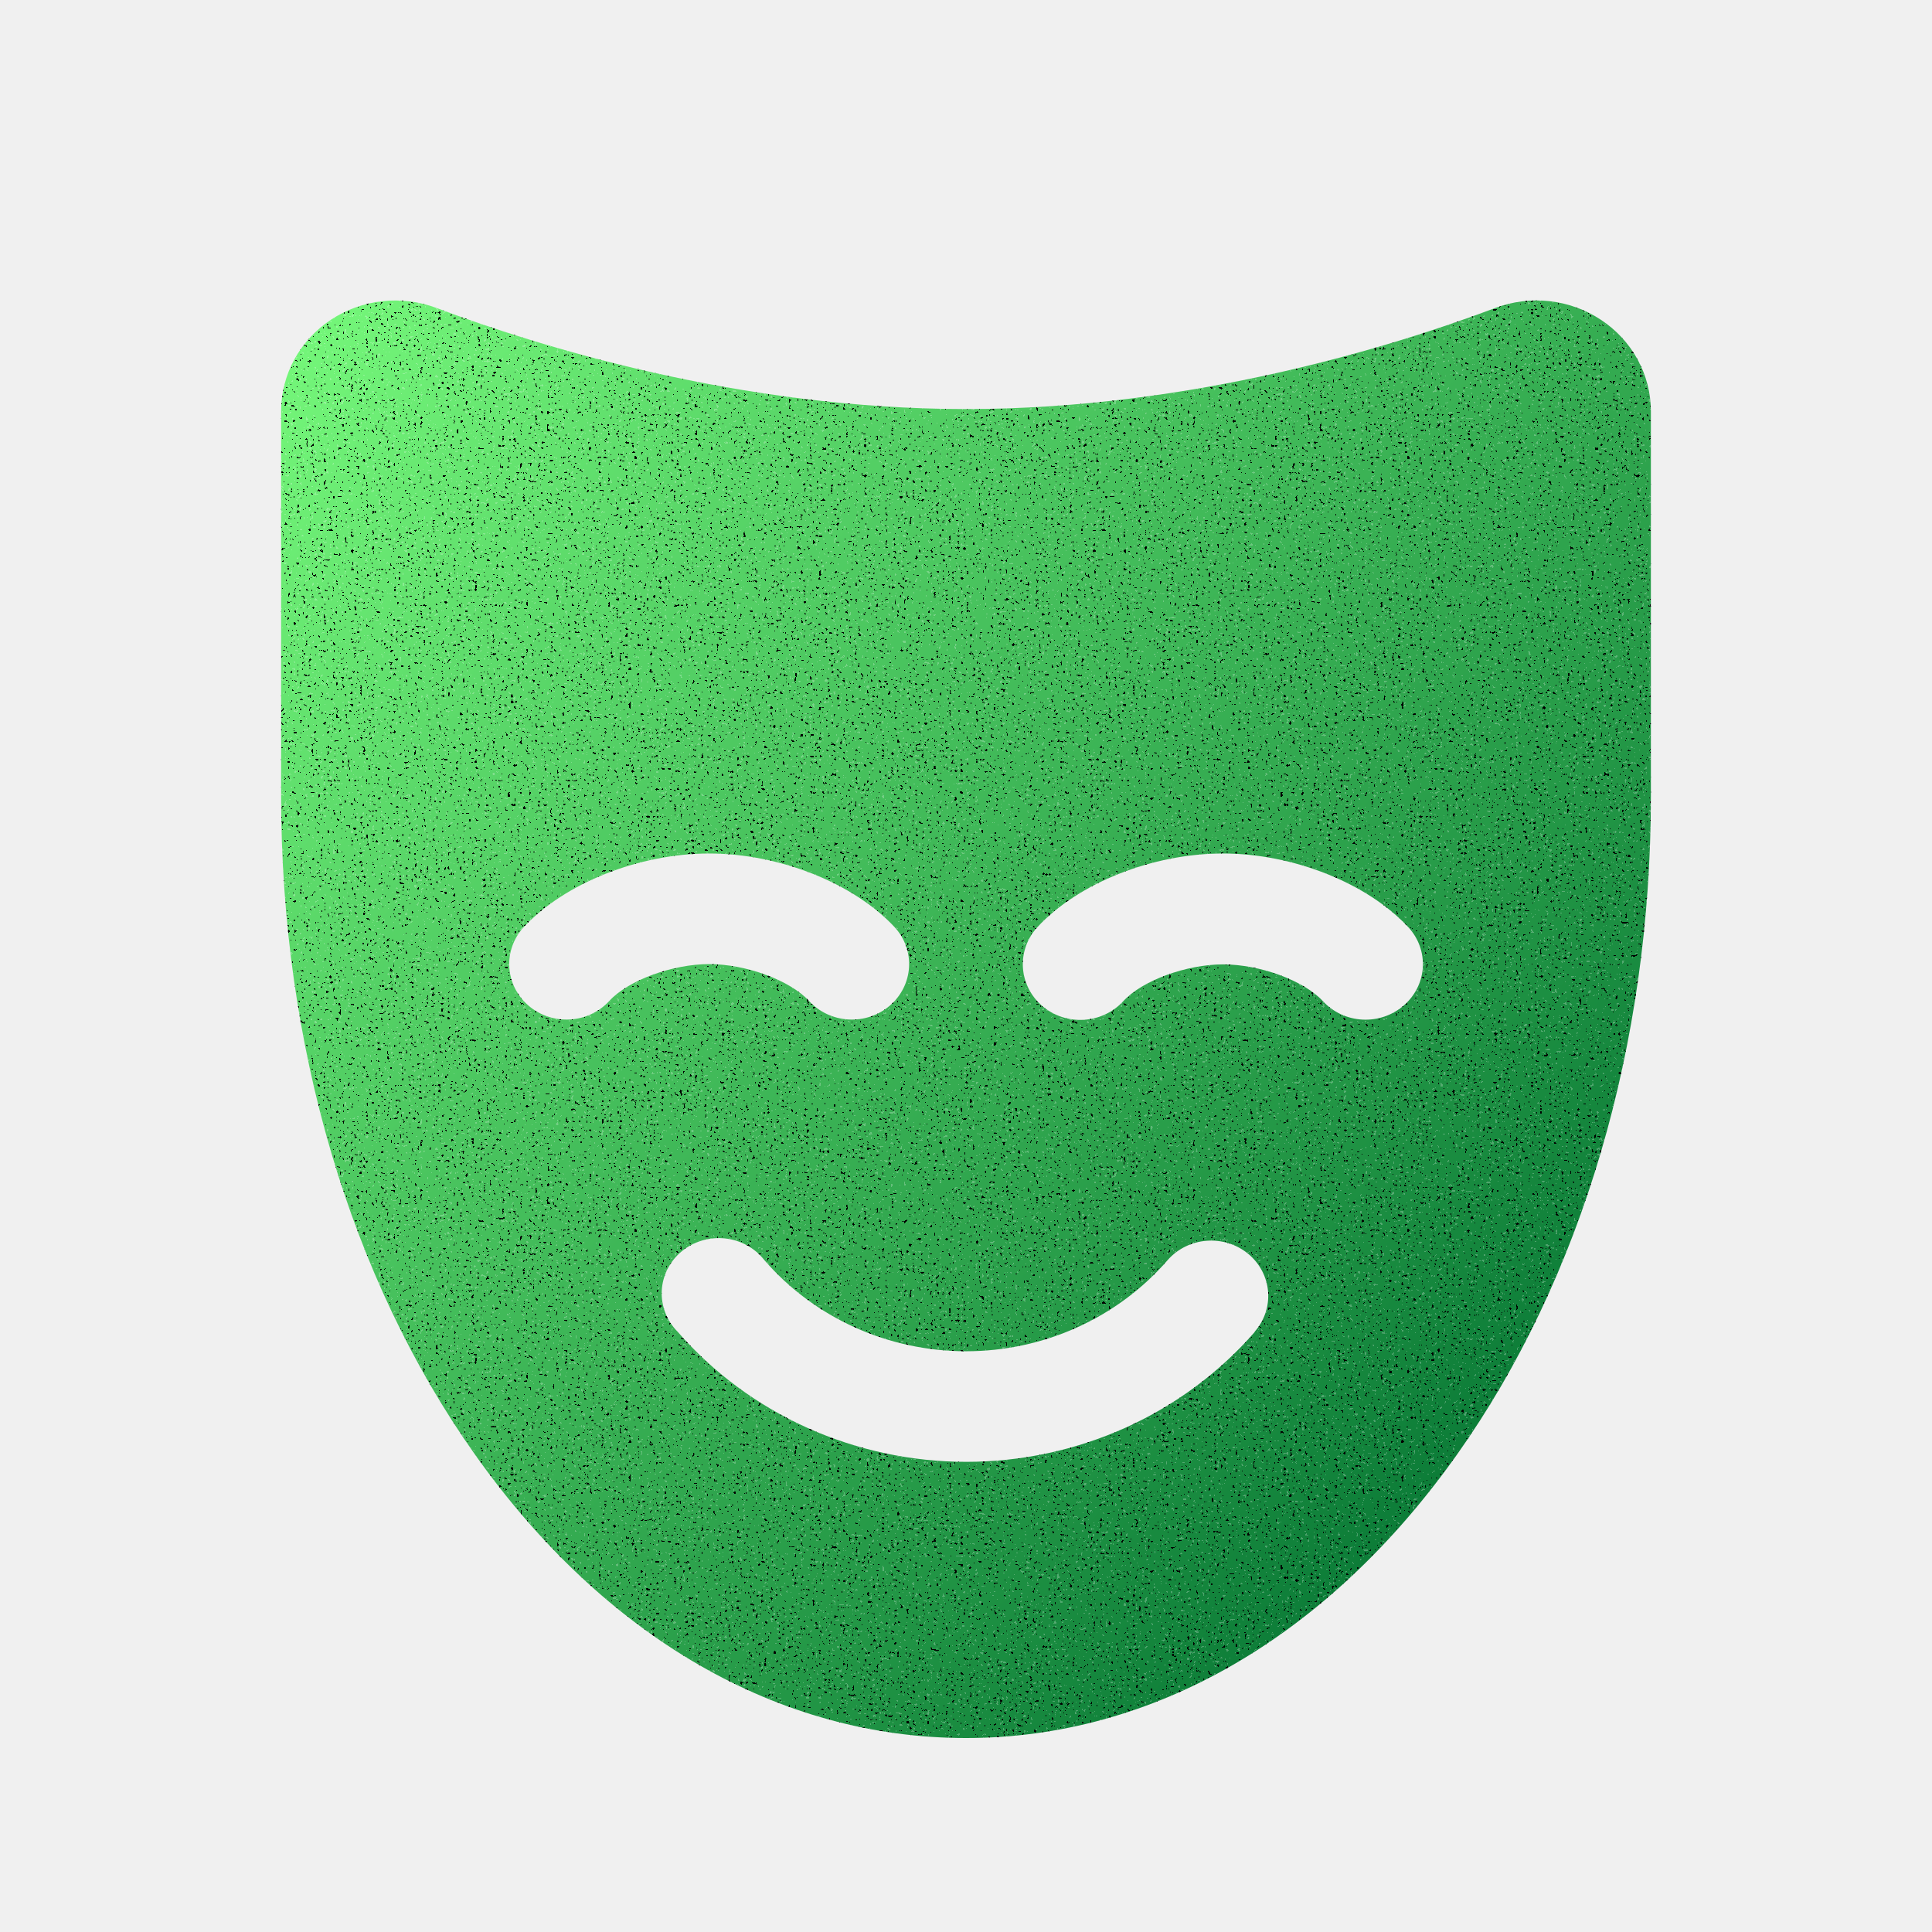
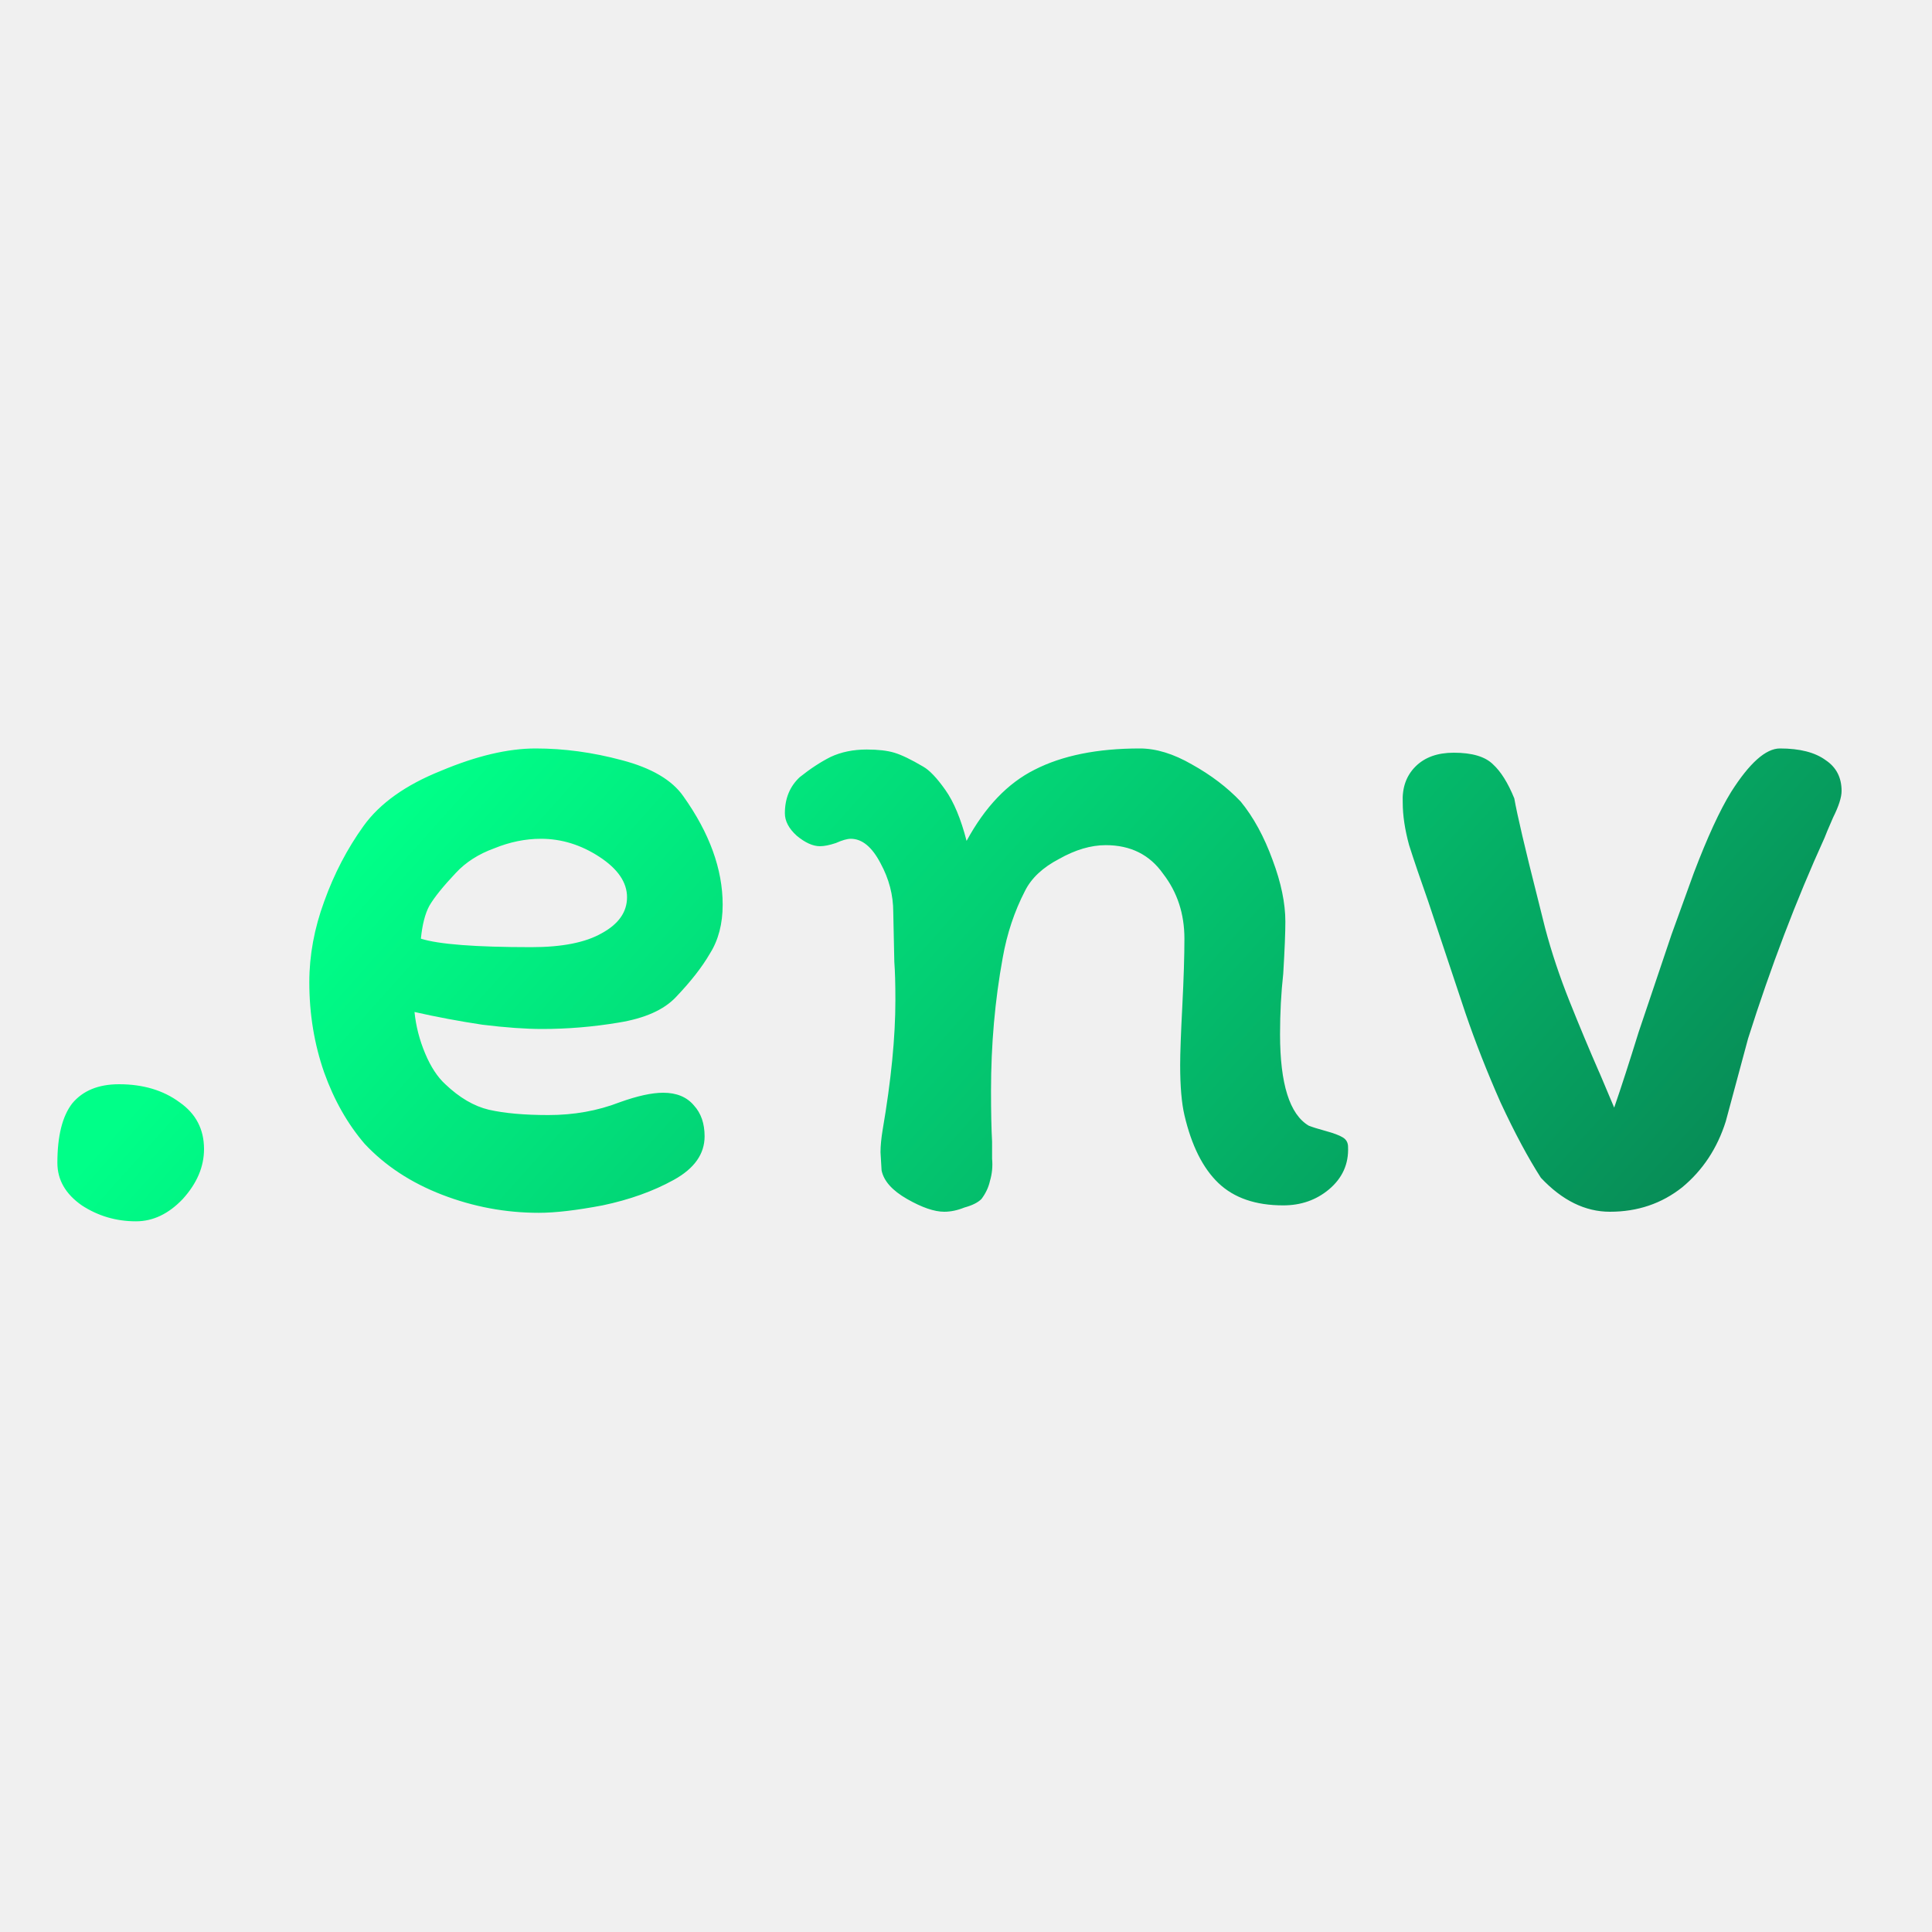
- <svg xmlns="http://www.w3.org/2000/svg" width="512" height="512" viewBox="0 0 512 512" fill="none">
-   <g filter="url(#filter0_n_108_2)">
-     <path d="M424.266 84.755C420.213 82.058 415.541 80.362 410.658 79.816C405.774 79.27 400.826 79.89 396.247 81.622C369.721 91.625 316.16 108.406 256 108.406C195.84 108.406 142.26 91.625 115.697 81.622C111.114 79.898 106.166 79.282 101.282 79.829C96.398 80.375 91.725 82.066 87.668 84.757C83.61 87.447 80.29 91.055 77.996 95.268C75.702 99.482 74.502 104.174 74.5 108.938V211.11C74.5 276.77 92.745 338.711 125.887 385.483C160.221 433.958 206.428 460.596 256 460.596C305.572 460.596 351.779 433.903 386.113 385.483C419.255 338.748 437.5 276.807 437.5 211.147V108.938C437.491 104.167 436.281 99.472 433.975 95.257C431.668 91.043 428.336 87.438 424.266 84.755ZM161.469 265.265C158.794 268.18 155.033 269.946 151.014 270.175C146.995 270.403 143.047 269.075 140.039 266.483C137.03 263.891 135.207 260.247 134.972 256.352C134.736 252.458 136.106 248.632 138.781 245.717C149.652 234.029 169.372 226.188 187.938 226.188C206.503 226.188 226.223 234.029 237.094 245.717C239.769 248.632 241.139 252.458 240.903 256.352C240.668 260.247 238.845 263.891 235.836 266.483C234.347 267.767 232.611 268.753 230.728 269.387C228.844 270.02 226.851 270.288 224.861 270.175C220.842 269.946 217.081 268.18 214.406 265.265C209.339 259.769 197.674 255.5 187.938 255.5C178.201 255.5 166.46 259.787 161.469 265.265ZM332.551 352.946C323.163 363.74 311.455 372.416 298.245 378.368C285.036 384.32 270.644 387.404 256.076 387.404C241.508 387.404 227.116 384.32 213.906 378.368C200.696 372.416 188.988 363.74 179.6 352.946C178.167 351.508 177.053 349.802 176.326 347.932C175.599 346.062 175.274 344.068 175.371 342.072C175.469 340.076 175.987 338.12 176.893 336.325C177.799 334.53 179.074 332.933 180.64 331.633C182.206 330.333 184.03 329.357 186 328.766C187.97 328.174 190.044 327.979 192.094 328.192C194.145 328.405 196.128 329.023 197.924 330.006C199.719 330.99 201.287 332.318 202.533 333.911C209.079 341.484 217.259 347.574 226.497 351.753C235.735 355.932 245.805 358.098 256 358.098C266.195 358.098 276.265 355.932 285.503 351.753C294.741 347.574 302.921 341.484 309.467 333.911C312.072 330.954 315.782 329.122 319.782 328.816C323.781 328.51 327.742 329.756 330.793 332.28C333.844 334.805 335.736 338.4 336.051 342.275C336.367 346.151 335.081 349.989 332.476 352.946H332.551ZM371.971 266.492C370.49 267.776 368.763 268.765 366.888 269.402C365.013 270.039 363.026 270.312 361.042 270.205C359.058 270.098 357.115 269.613 355.325 268.778C353.534 267.942 351.931 266.774 350.607 265.338C345.54 259.842 333.875 255.573 324.138 255.573C314.401 255.573 302.661 259.86 297.669 265.338C296.34 266.786 294.729 267.967 292.929 268.812C291.128 269.657 289.174 270.15 287.177 270.263C285.18 270.376 283.179 270.107 281.29 269.471C279.4 268.835 277.658 267.845 276.164 266.556C274.669 265.268 273.451 263.707 272.579 261.963C271.707 260.218 271.198 258.324 271.081 256.389C270.964 254.454 271.242 252.515 271.898 250.684C272.555 248.853 273.577 247.165 274.906 245.717C285.702 234.029 305.421 226.188 324.062 226.188C342.704 226.188 362.348 234.029 373.219 245.717C374.552 247.157 375.578 248.838 376.237 250.665C376.897 252.491 377.176 254.425 377.06 256.356C376.944 258.288 376.435 260.178 375.561 261.917C374.688 263.657 373.468 265.212 371.971 266.492Z" fill="url(#paint0_linear_108_2)" />
+ <svg xmlns="http://www.w3.org/2000/svg" width="40" height="40" viewBox="0 0 40 40" fill="none">
+   <g clip-path="url(#clip0_108_2)">
+     <path d="M4.224 23.79C4.224 24.157 4.077 24.501 3.784 24.824C3.491 25.132 3.168 25.286 2.816 25.286C2.405 25.286 2.031 25.176 1.694 24.956C1.357 24.721 1.188 24.428 1.188 24.076C1.188 23.519 1.291 23.108 1.496 22.844C1.716 22.58 2.039 22.448 2.464 22.448C2.963 22.448 3.381 22.573 3.718 22.822C4.055 23.057 4.224 23.379 4.224 23.79ZM6.404 20.336C6.404 19.779 6.507 19.221 6.712 18.664C6.917 18.092 7.189 17.571 7.526 17.102C7.863 16.633 8.399 16.251 9.132 15.958C9.865 15.65 10.518 15.496 11.09 15.496C11.677 15.496 12.271 15.577 12.872 15.738C13.488 15.899 13.913 16.149 14.148 16.486C14.691 17.249 14.962 17.997 14.962 18.73C14.962 19.126 14.874 19.463 14.698 19.742C14.537 20.021 14.302 20.321 13.994 20.644C13.745 20.908 13.349 21.084 12.806 21.172C12.278 21.26 11.75 21.304 11.222 21.304C10.885 21.304 10.474 21.275 9.99 21.216C9.506 21.143 9.037 21.055 8.582 20.952C8.611 21.245 8.685 21.531 8.802 21.81C8.919 22.089 9.059 22.301 9.22 22.448C9.513 22.727 9.814 22.903 10.122 22.976C10.445 23.049 10.855 23.086 11.354 23.086C11.882 23.086 12.373 22.998 12.828 22.822C13.195 22.69 13.495 22.624 13.73 22.624C14.009 22.624 14.221 22.712 14.368 22.888C14.515 23.049 14.588 23.262 14.588 23.526C14.588 23.893 14.375 24.193 13.95 24.428C13.525 24.663 13.033 24.839 12.476 24.956C11.933 25.059 11.493 25.11 11.156 25.11C10.467 25.11 9.799 24.985 9.154 24.736C8.509 24.487 7.973 24.135 7.548 23.68C7.196 23.269 6.917 22.778 6.712 22.206C6.507 21.619 6.404 20.996 6.404 20.336ZM11.2 17.366C10.877 17.366 10.555 17.432 10.232 17.564C9.909 17.681 9.645 17.85 9.44 18.07C9.176 18.349 8.993 18.576 8.89 18.752C8.802 18.913 8.743 19.141 8.714 19.434C9.081 19.551 9.843 19.61 11.002 19.61C11.633 19.61 12.117 19.515 12.454 19.324C12.806 19.133 12.982 18.884 12.982 18.576C12.982 18.268 12.791 17.989 12.41 17.74C12.029 17.491 11.625 17.366 11.2 17.366ZM27.096 23.306C27.17 23.335 27.287 23.372 27.448 23.416C27.61 23.46 27.727 23.504 27.8 23.548C27.874 23.592 27.91 23.658 27.91 23.746C27.925 24.098 27.793 24.391 27.514 24.626C27.25 24.846 26.935 24.956 26.568 24.956C25.996 24.956 25.549 24.802 25.226 24.494C24.904 24.186 24.669 23.717 24.522 23.086C24.464 22.837 24.434 22.492 24.434 22.052C24.434 21.803 24.449 21.399 24.478 20.842C24.508 20.255 24.522 19.786 24.522 19.434C24.522 18.921 24.376 18.473 24.082 18.092C23.804 17.696 23.408 17.498 22.894 17.498C22.586 17.498 22.264 17.593 21.926 17.784C21.589 17.96 21.354 18.18 21.222 18.444C21.002 18.869 20.848 19.331 20.76 19.83C20.599 20.71 20.518 21.627 20.518 22.58C20.518 23.035 20.526 23.387 20.54 23.636C20.54 23.695 20.54 23.812 20.54 23.988C20.555 24.149 20.54 24.303 20.496 24.45C20.467 24.582 20.408 24.707 20.32 24.824C20.247 24.897 20.13 24.956 19.968 25C19.822 25.059 19.682 25.088 19.55 25.088C19.345 25.088 19.088 25 18.78 24.824C18.472 24.648 18.296 24.45 18.252 24.23L18.23 23.856C18.23 23.724 18.245 23.57 18.274 23.394C18.45 22.367 18.538 21.473 18.538 20.71C18.538 20.373 18.531 20.109 18.516 19.918L18.494 18.884C18.494 18.532 18.406 18.195 18.23 17.872C18.054 17.535 17.849 17.366 17.614 17.366C17.541 17.366 17.438 17.395 17.306 17.454C17.174 17.498 17.064 17.52 16.976 17.52C16.83 17.52 16.668 17.447 16.492 17.3C16.331 17.153 16.25 16.999 16.25 16.838C16.25 16.53 16.353 16.281 16.558 16.09C16.778 15.914 16.991 15.775 17.196 15.672C17.416 15.569 17.666 15.518 17.944 15.518C18.179 15.518 18.37 15.54 18.516 15.584C18.663 15.628 18.861 15.723 19.11 15.87C19.242 15.943 19.396 16.105 19.572 16.354C19.748 16.603 19.895 16.955 20.012 17.41C20.394 16.706 20.863 16.215 21.42 15.936C21.992 15.643 22.718 15.496 23.598 15.496C23.936 15.496 24.295 15.606 24.676 15.826C25.072 16.046 25.41 16.303 25.688 16.596C25.952 16.919 26.172 17.322 26.348 17.806C26.524 18.275 26.612 18.701 26.612 19.082C26.612 19.302 26.598 19.661 26.568 20.16C26.524 20.556 26.502 20.974 26.502 21.414C26.502 22.441 26.7 23.071 27.096 23.306ZM34.608 19.346C34.652 19.229 34.806 18.803 35.07 18.07C35.349 17.337 35.605 16.779 35.84 16.398C36.221 15.797 36.559 15.496 36.852 15.496C37.263 15.496 37.578 15.577 37.798 15.738C38.018 15.885 38.128 16.097 38.128 16.376C38.128 16.508 38.069 16.691 37.952 16.926C37.849 17.161 37.791 17.3 37.776 17.344C37.189 18.635 36.661 20.021 36.192 21.502L35.73 23.218C35.554 23.775 35.253 24.23 34.828 24.582C34.403 24.919 33.904 25.088 33.332 25.088C32.819 25.088 32.342 24.853 31.902 24.384C31.638 23.973 31.359 23.453 31.066 22.822C30.787 22.191 30.545 21.575 30.34 20.974L29.57 18.664C29.409 18.209 29.277 17.821 29.174 17.498C29.086 17.175 29.042 16.882 29.042 16.618C29.027 16.31 29.115 16.061 29.306 15.87C29.497 15.679 29.761 15.584 30.098 15.584C30.479 15.584 30.751 15.665 30.912 15.826C31.073 15.973 31.22 16.207 31.352 16.53C31.411 16.867 31.572 17.557 31.836 18.598L31.99 19.214C32.122 19.713 32.291 20.219 32.496 20.732C32.701 21.245 32.907 21.737 33.112 22.206C33.083 22.133 33.185 22.375 33.42 22.932C33.567 22.507 33.735 21.986 33.926 21.37L34.608 19.346Z" fill="url(#paint0_linear_108_2)" />
  </g>
  <defs>
-     <filter id="filter0_n_108_2" x="74.5" y="79.624" width="363" height="380.972" filterUnits="userSpaceOnUse" color-interpolation-filters="sRGB">
-       <feFlood flood-opacity="0" result="BackgroundImageFix" />
-       <feBlend mode="normal" in="SourceGraphic" in2="BackgroundImageFix" result="shape" />
-       <feTurbulence type="fractalNoise" baseFrequency="1.25 1.25" stitchTiles="stitch" numOctaves="3" result="noise" seed="5823" />
-       <feColorMatrix in="noise" type="luminanceToAlpha" result="alphaNoise" />
-       <feComponentTransfer in="alphaNoise" result="coloredNoise1">
-         <feFuncA type="discrete" tableValues="0 0 0 0 0 0 0 0 0 0 0 0 0 0 0 0 0 1 1 1 1 1 1 1 1 1 1 1 1 1 1 1 1 1 0 0 0 0 0 0 0 0 0 0 0 0 0 0 0 0 0 0 0 0 0 0 0 0 0 0 0 0 0 0 0 0 0 0 0 0 0 0 0 0 0 0 0 0 0 0 0 0 0 0 0 0 0 0 0 0 0 0 0 0 0 0 0 0 0 0 " />
-       </feComponentTransfer>
-       <feComposite operator="in" in2="shape" in="coloredNoise1" result="noise1Clipped" />
-       <feComponentTransfer in="alphaNoise" result="coloredNoise2">
-         <feFuncA type="discrete" tableValues="0 0 0 0 0 0 0 0 0 0 0 0 0 0 0 0 0 0 0 0 0 0 0 0 0 0 0 0 0 0 0 0 0 0 0 0 0 0 0 0 0 0 0 0 0 0 0 0 0 0 0 0 0 0 0 0 0 0 0 0 0 0 0 0 0 0 1 1 1 1 1 1 1 1 1 1 1 1 1 1 1 1 1 0 0 0 0 0 0 0 0 0 0 0 0 0 0 0 0 0 " />
-       </feComponentTransfer>
-       <feComposite operator="in" in2="shape" in="coloredNoise2" result="noise2Clipped" />
-       <feFlood flood-color="#000000" result="color1Flood" />
-       <feComposite operator="in" in2="noise1Clipped" in="color1Flood" result="color1" />
-       <feFlood flood-color="rgba(255, 255, 255, 0.25)" result="color2Flood" />
-       <feComposite operator="in" in2="noise2Clipped" in="color2Flood" result="color2" />
-       <feMerge result="effect1_noise_108_2">
-         <feMergeNode in="shape" />
-         <feMergeNode in="color1" />
-         <feMergeNode in="color2" />
-       </feMerge>
-     </filter>
-     <linearGradient id="paint0_linear_108_2" x1="438" y1="407" x2="59" y2="75" gradientUnits="userSpaceOnUse">
-       <stop stop-color="#006E30" />
-       <stop offset="1" stop-color="#7AFD7D" />
+     <linearGradient id="paint0_linear_108_2" x1="14.814" y1="9.444" x2="53.2" y2="43.761" gradientUnits="userSpaceOnUse">
+       <stop stop-color="#00FF88" />
+       <stop offset="0.697" stop-color="#0A5C42" />
+       <stop offset="1" stop-color="#0B4612" />
    </linearGradient>
+     <clipPath id="clip0_108_2">
+       <rect width="40" height="40" fill="white" />
+     </clipPath>
  </defs>
</svg>
